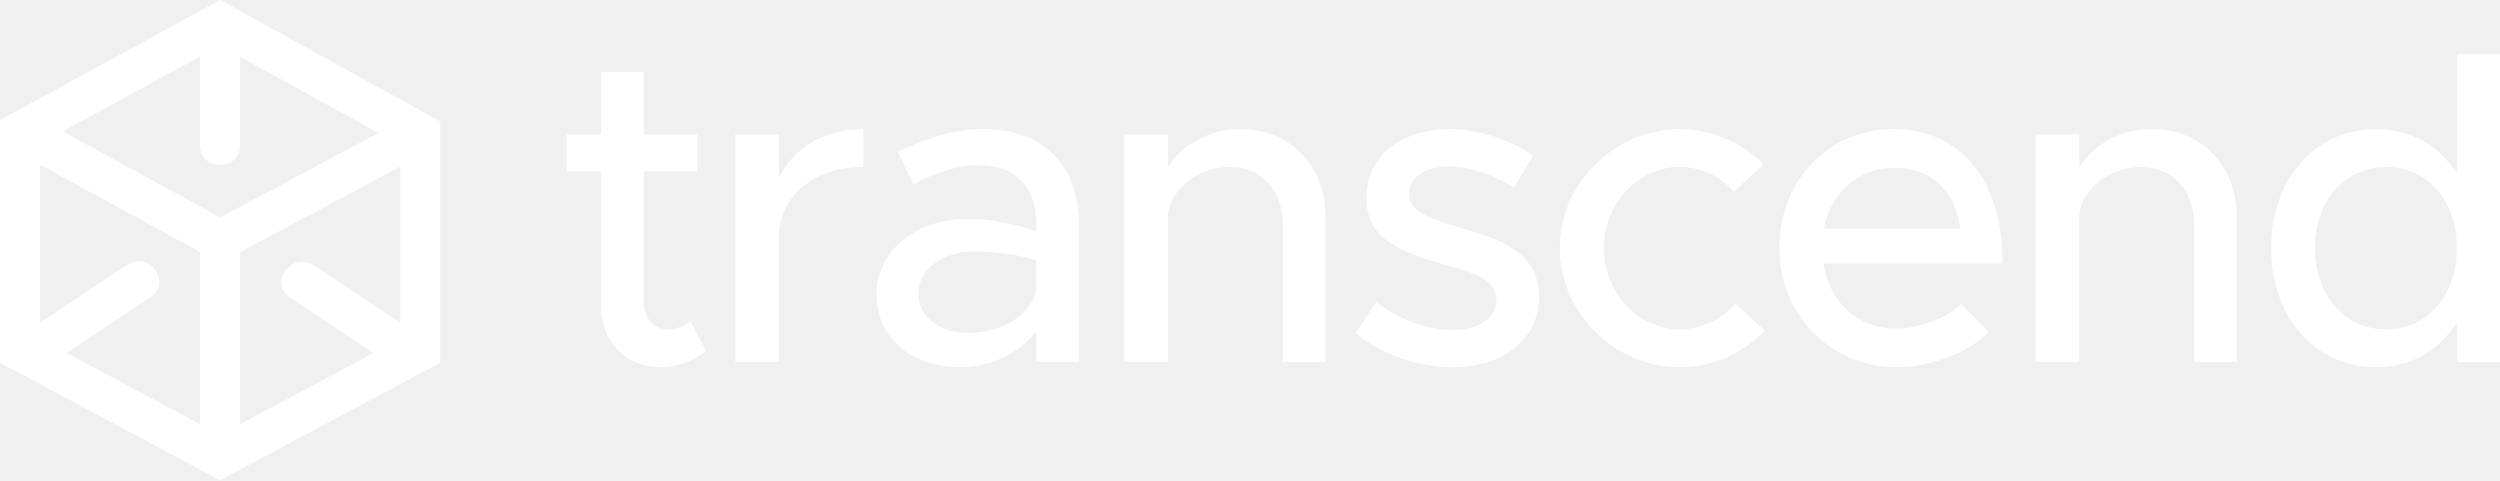
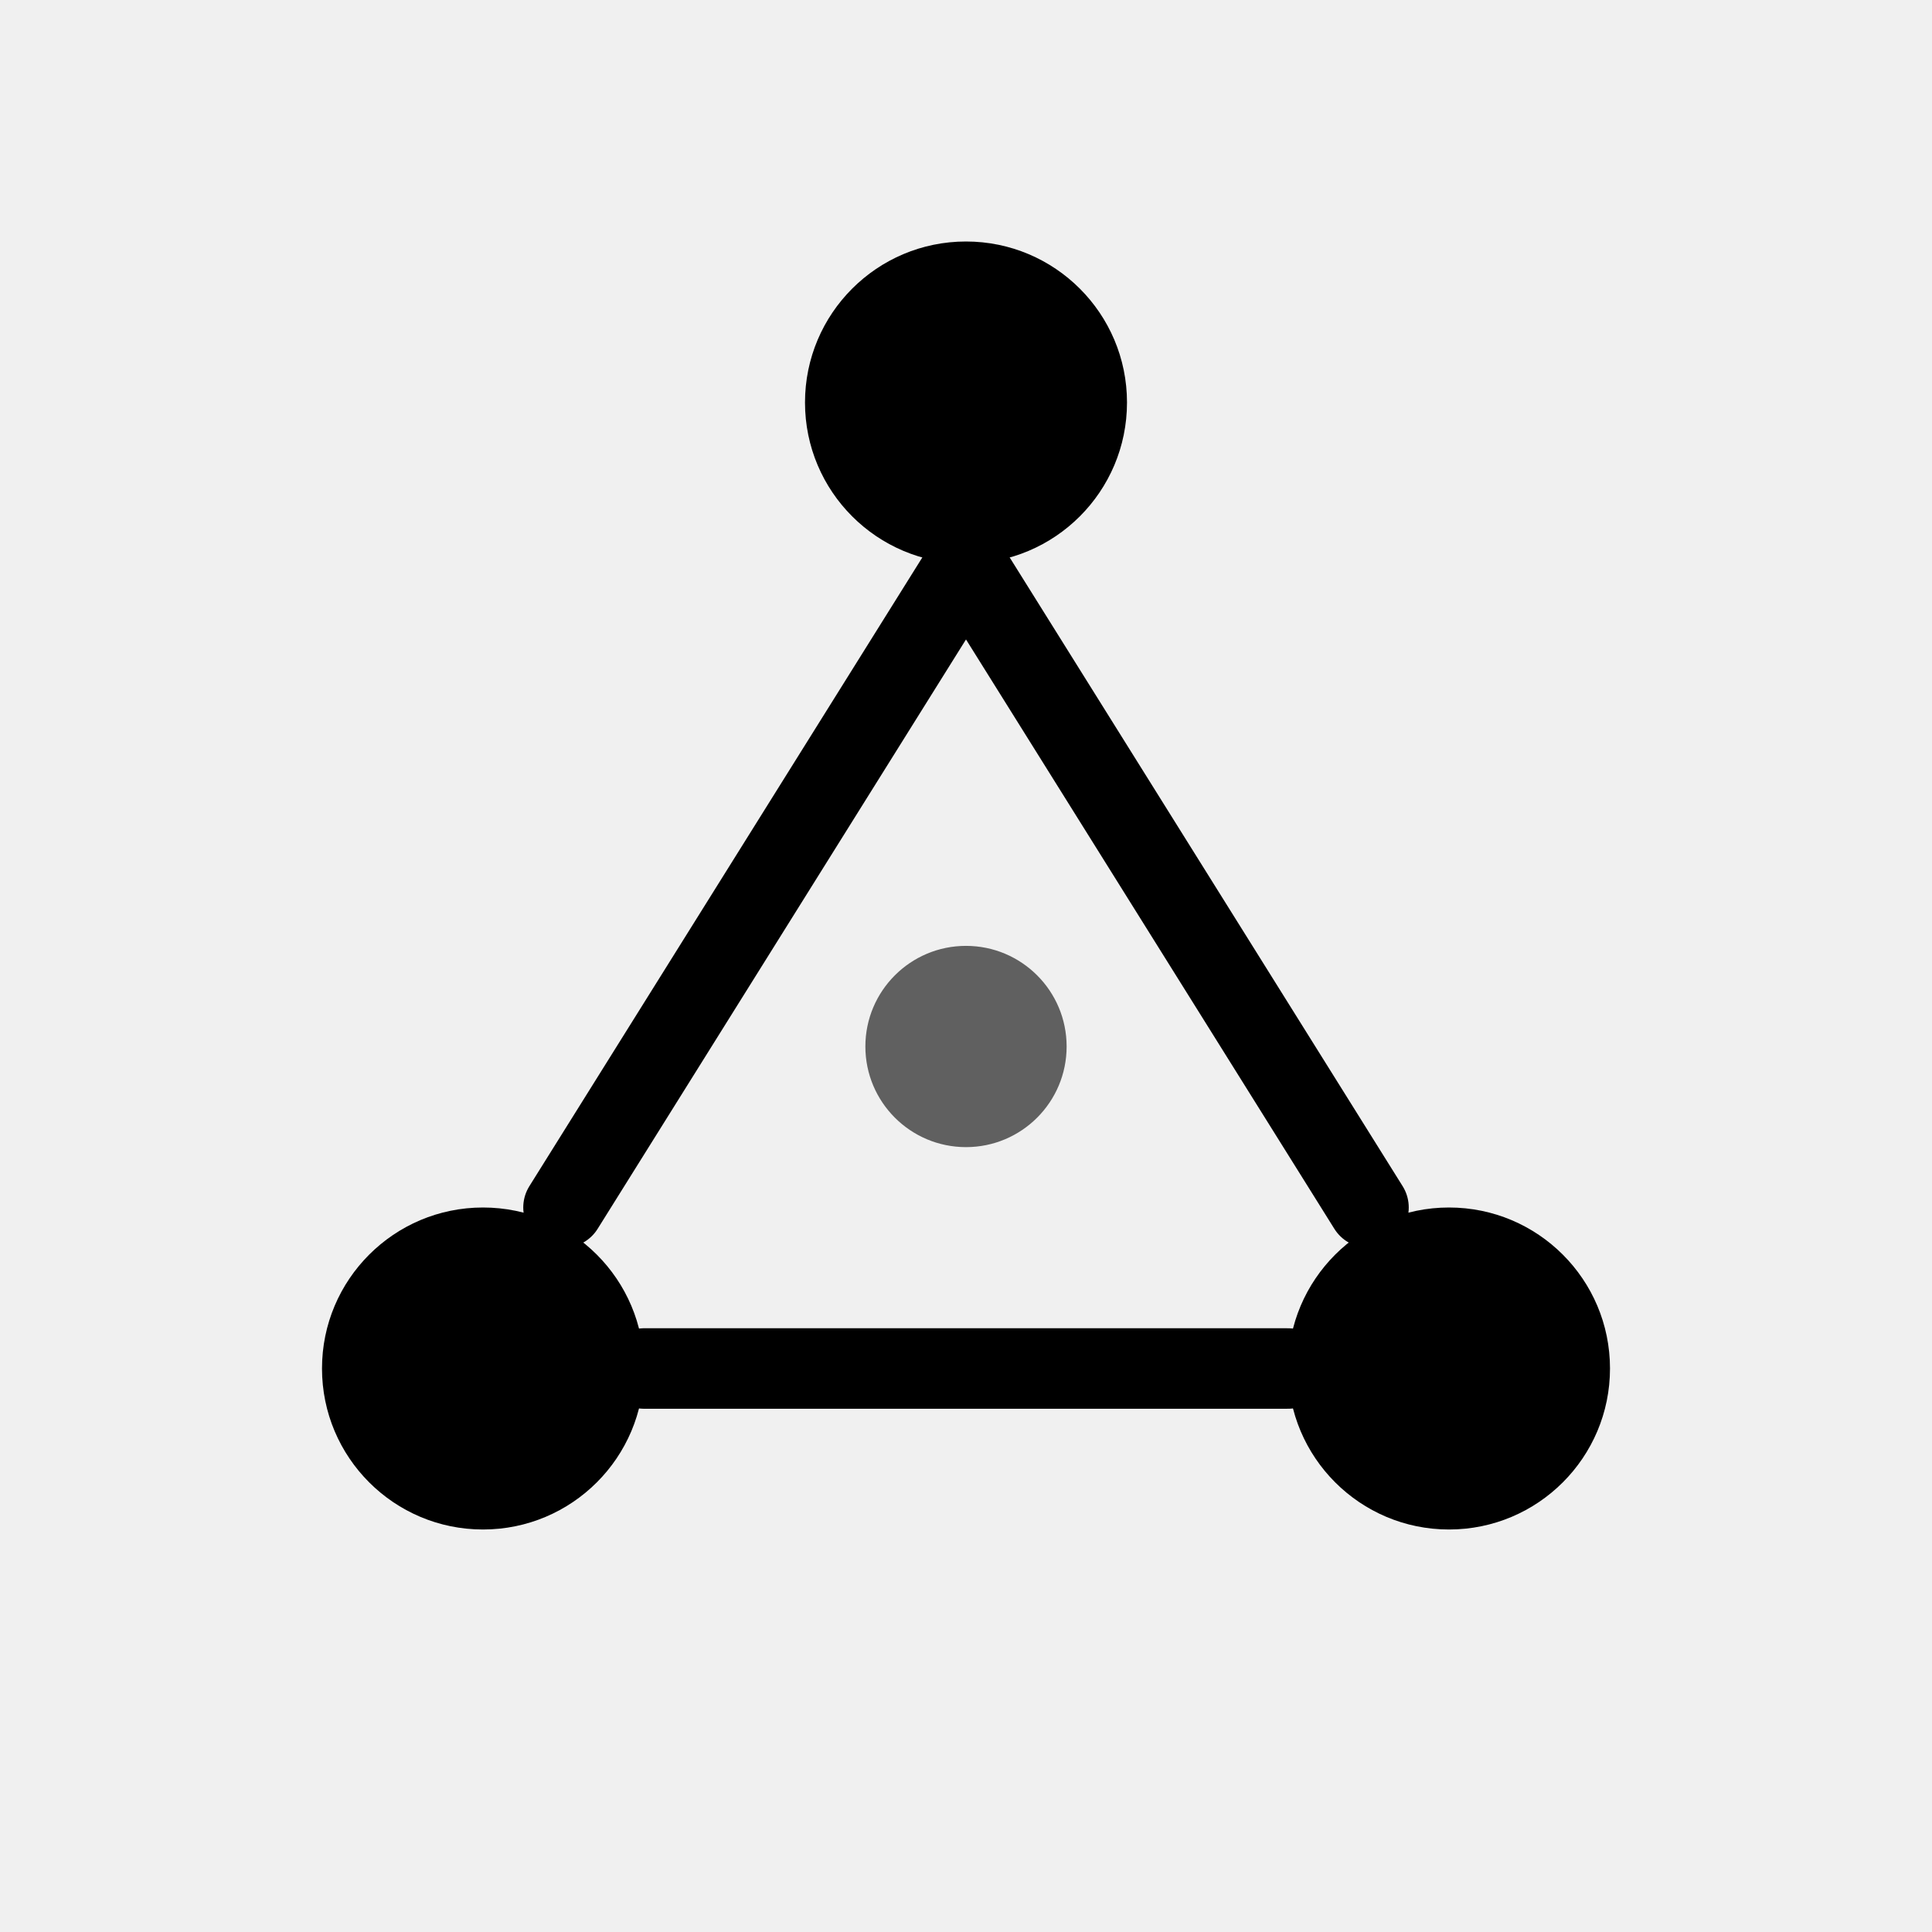
- <svg xmlns="http://www.w3.org/2000/svg" version="1.1" id="Layer_1" x="0px" y="0px" width="255.566px" height="49.091px" viewBox="0 0 255.566 49.091" enable-background="new 0 0 255.566 49.091" xml:space="preserve">
-   <g>
-     <path fill="#FFFFFF" d="M70.574,32.818l1.62,3.06c-1.26,1.035-2.97,1.665-4.635,1.665c-3.6,0-6.12-2.609-6.12-6.345v-13.68h-3.51   v-3.78h3.51v-6.39h4.365v6.39h5.49v3.78h-5.49v13.365c0,1.619,1.08,2.789,2.385,2.789C69.179,33.672,70.079,33.313,70.574,32.818z    M79.619,18.193v-4.455h-4.455v23.264h4.455V23.773c0.405-4.05,3.825-6.705,8.64-6.705v-3.87   C84.254,13.198,81.104,15.133,79.619,18.193z M110.308,22.918v14.084h-4.365v-3.194c-1.71,2.43-4.905,3.734-7.74,3.734   c-4.95,0-8.595-2.88-8.595-7.425c0-4.635,4.185-7.74,9.314-7.74c2.295,0,4.77,0.495,7.02,1.26v-0.72c0-2.925-1.35-6.03-5.985-6.03   c-2.295,0-4.545,0.9-6.57,1.935l-1.62-3.285c3.33-1.665,6.254-2.34,8.819-2.34C106.844,13.198,110.308,17.158,110.308,22.918z    M105.944,26.608c-1.89-0.585-4.05-0.899-6.345-0.899c-3.105,0-5.715,1.755-5.715,4.274s2.25,4.05,5.175,4.05   c2.88,0,6.12-1.439,6.885-4.319C105.944,29.714,105.944,26.608,105.944,26.608z M126.778,13.198c-3.15,0-5.985,1.62-7.38,3.915   v-3.375h-4.455v23.264h4.455V21.928c0.359-2.745,3.149-4.86,6.39-4.86c3.149,0,5.354,2.43,5.354,5.895v14.04h4.365V22.198   C135.508,16.933,131.908,13.198,126.778,13.198z M149.413,23.323c-3.915-1.215-5.355-1.755-5.355-3.555   c0-1.755,1.801-2.745,4.096-2.745c2.024,0,4.364,0.765,6.614,2.16l1.98-3.285c-2.521-1.665-5.58-2.7-8.595-2.7   c-4.95,0-8.505,2.79-8.46,7.065c0,3.78,2.655,5.31,8.01,6.795c2.88,0.81,5.265,1.485,5.265,3.645c0,1.8-1.8,3.016-4.41,3.016   c-2.744,0-5.399-1.035-7.874-2.835l-2.115,3.194c2.79,2.25,6.524,3.465,9.944,3.465c5.085,0,8.82-2.79,8.82-7.199   C157.333,25.708,153.237,24.448,149.413,23.323z M171.732,33.672c-4.275,0-7.785-3.779-7.785-8.324c0-4.5,3.51-8.28,7.74-8.28   c2.159,0,4.185,0.945,5.579,2.52l3.016-2.79c-2.205-2.205-5.22-3.6-8.55-3.6c-6.66,0-12.285,5.535-12.285,12.15   s5.625,12.194,12.24,12.194c3.465,0,6.479-1.439,8.729-3.734l-3.015-2.745C175.962,32.683,173.892,33.672,171.732,33.672z    M204.717,26.923h-18.314c0.585,3.869,3.42,6.659,7.425,6.659c2.43,0,5.265-1.08,6.66-2.52l2.79,2.88   c-2.07,2.205-6.12,3.6-9.405,3.6c-6.479,0-11.97-5.085-11.97-12.239c0-6.975,5.175-12.105,11.61-12.105   C200.622,13.198,204.717,18.598,204.717,26.923z M200.397,23.368c-0.495-3.6-2.7-6.21-6.705-6.21c-3.6,0-6.524,2.43-7.245,6.21   H200.397z M219.927,13.198c-3.149,0-5.984,1.62-7.38,3.915v-3.375h-4.454v23.264h4.454V21.928c0.36-2.745,3.15-4.86,6.39-4.86   c3.15,0,5.355,2.43,5.355,5.895v14.04h4.364V22.198C228.656,16.933,225.056,13.198,219.927,13.198z M255.566,5.549v31.454h-4.409   v-4.05c-1.8,2.88-4.68,4.59-8.28,4.59c-6.119,0-10.709-5.04-10.709-12.194c0-7.11,4.59-12.15,10.709-12.15   c3.601,0,6.48,1.71,8.28,4.545V5.549H255.566z M251.157,25.348c0-4.86-3.016-8.28-7.2-8.28c-4.274,0-7.289,3.42-7.289,8.28   c0,4.859,3.015,8.324,7.289,8.324C248.141,33.672,251.157,30.207,251.157,25.348z" />
-     <path fill="#FFFFFF" d="M22.5,0L0,12.273v24.813l22.5,12.005L45,37.086v-24.68C45,12.406,22.5,0,22.5,0z M20.455,43.364   L6.824,36.092l8.593-5.729c2.209-1.471-0.135-4.825-2.543-3.222l-8.783,5.854V16.834l16.364,8.924V43.364z M6.408,13.439   l14.046-7.662v9.053c0,2.706,4.091,2.708,4.091,0V5.799l14.134,7.795L22.51,22.222L6.408,13.439z M24.545,25.773l16.364-8.732   v15.955l-8.72-5.813c-2.416-1.606-4.752,1.749-2.547,3.22l8.534,5.688l-13.631,7.274C24.545,43.365,24.545,25.773,24.545,25.773z" />
-   </g>
+ <svg xmlns="http://www.w3.org/2000/svg" viewBox="0 0 48 48" fill="none">
+   <circle cx="24" cy="10" r="4" fill="currentColor" />
+   <circle cx="12" cy="34" r="4" fill="currentColor" />
+   <circle cx="36" cy="34" r="4" fill="currentColor" />
+   <line x1="24" y1="14" x2="14" y2="30" stroke="currentColor" stroke-width="2" stroke-linecap="round" />
+   <line x1="24" y1="14" x2="34" y2="30" stroke="currentColor" stroke-width="2" stroke-linecap="round" />
+   <line x1="16" y1="34" x2="32" y2="34" stroke="currentColor" stroke-width="2" stroke-linecap="round" />
+   <circle cx="24" cy="26" r="2.5" fill="currentColor" opacity="0.6" />
</svg>
